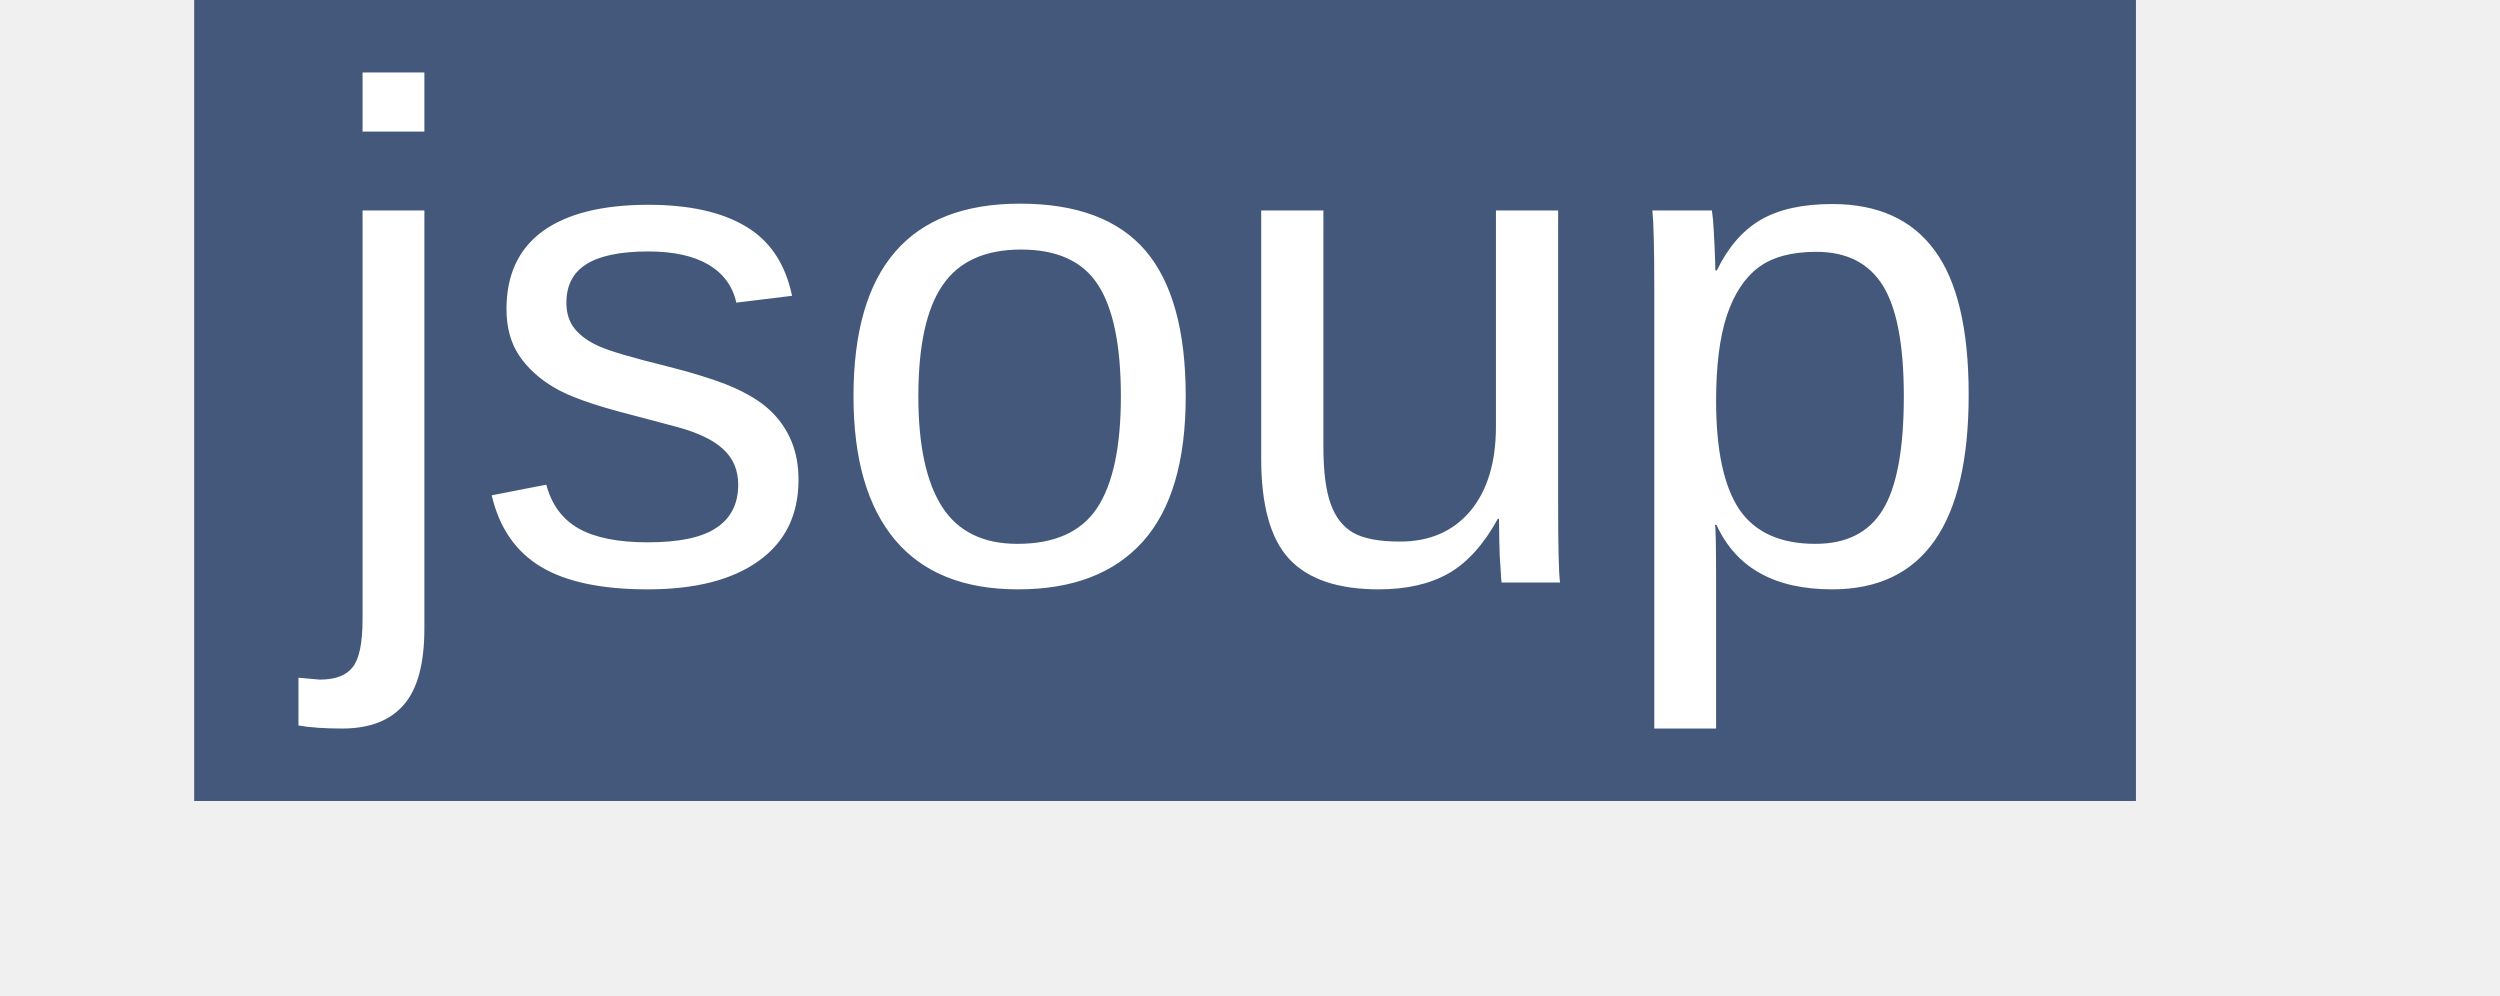
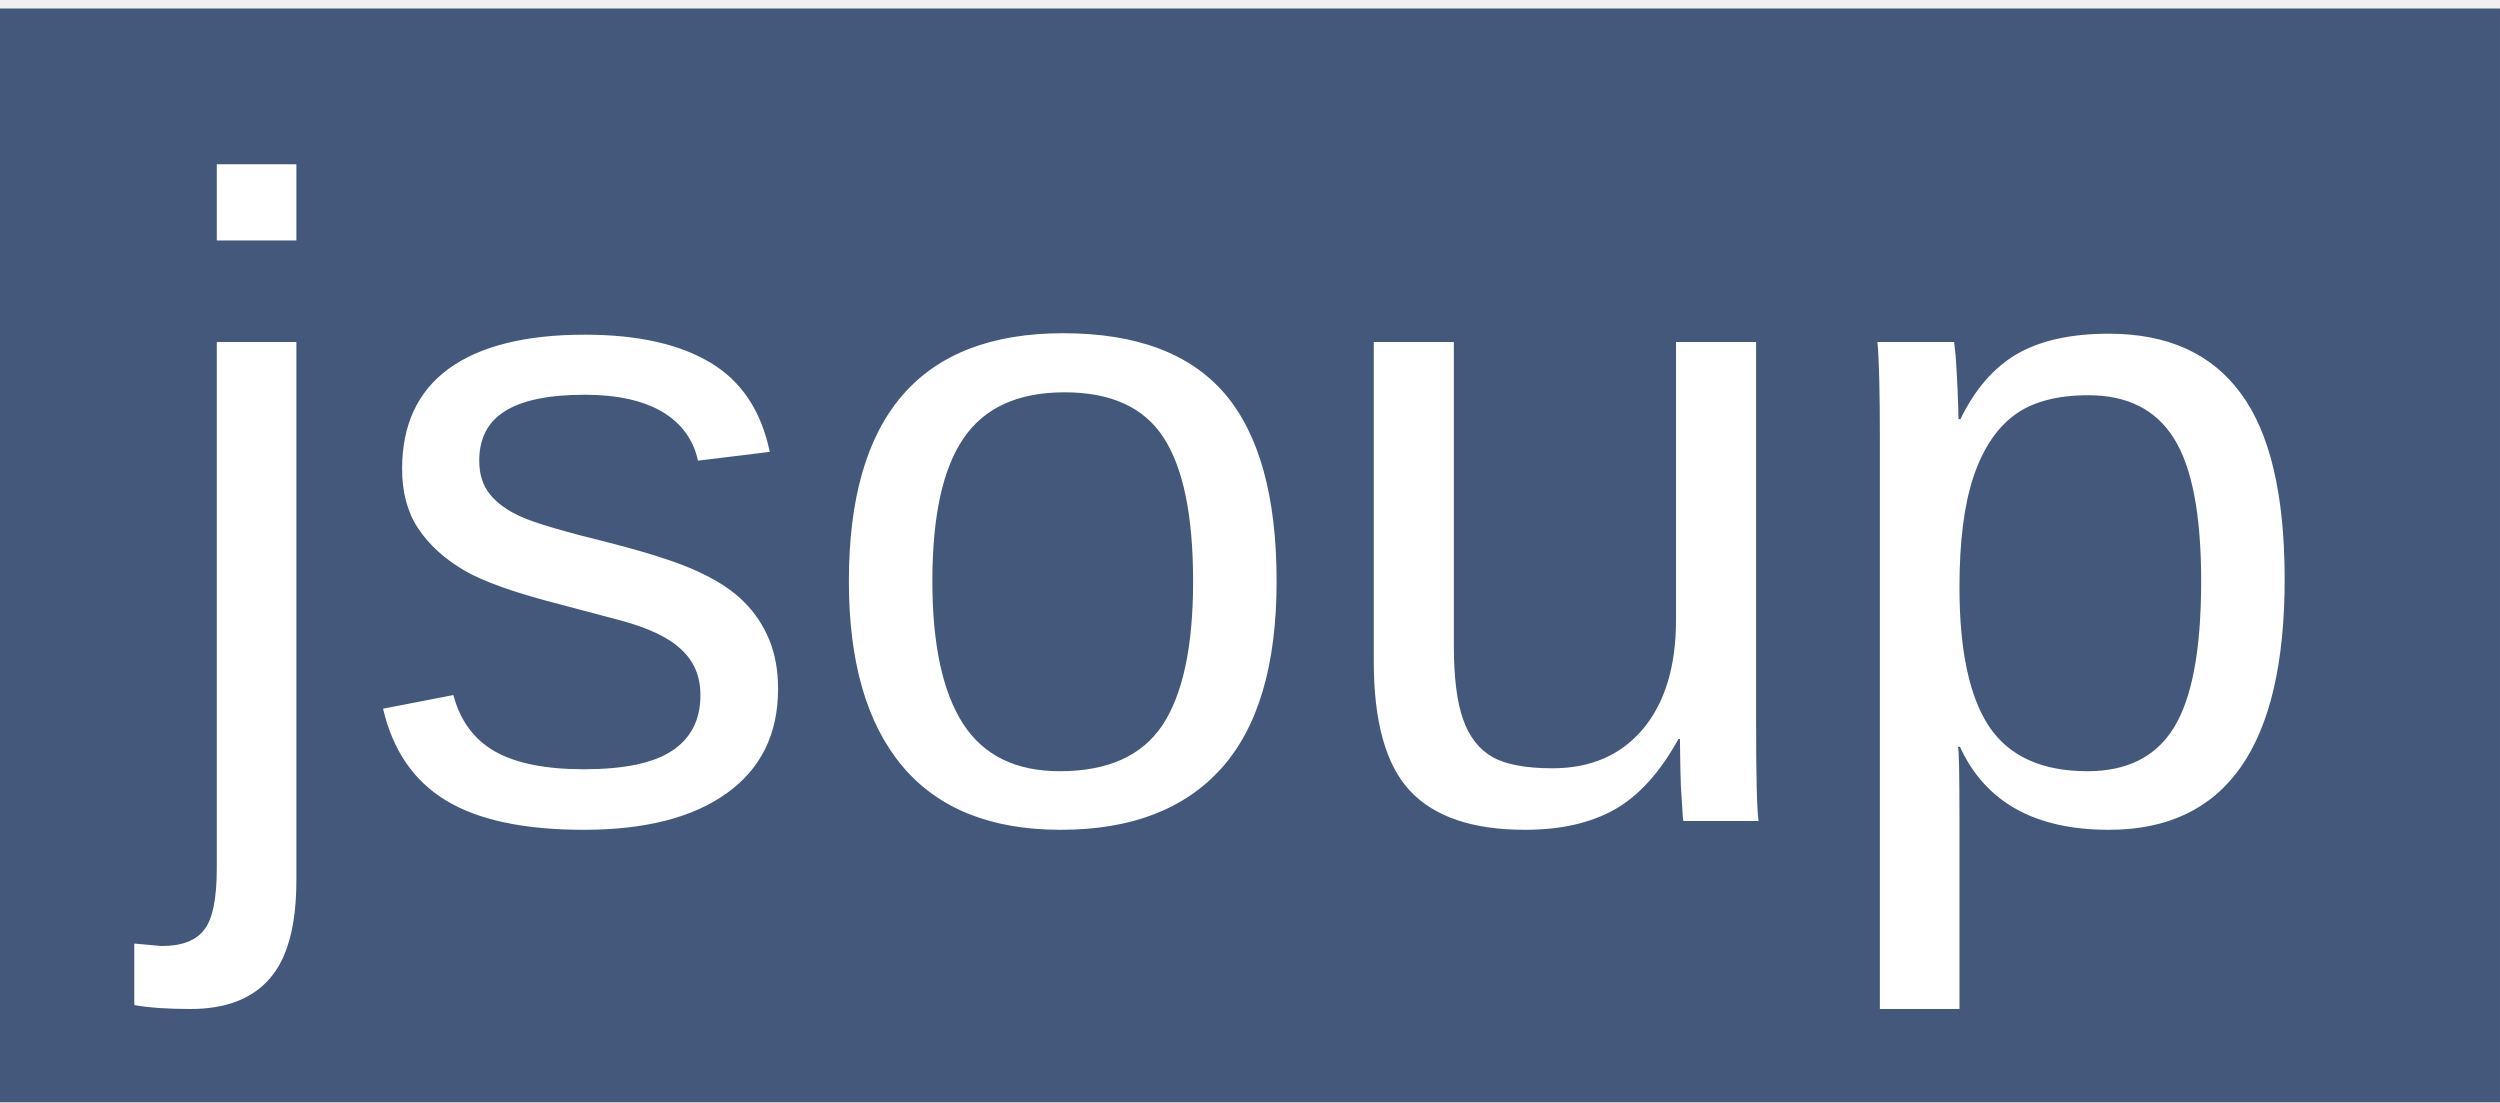
- <svg xmlns="http://www.w3.org/2000/svg" width="27.252mm" height="10.848mm" version="1.2" baseProfile="tiny" preserveAspectRatio="none">
-   <g fill="none" stroke="black" stroke-width="1" fill-rule="evenodd" stroke-linecap="square" stroke-linejoin="bevel">
+ <svg xmlns="http://www.w3.org/2000/svg" viewBox="130.317 176.474 207.06 91.294" width="207.06" height="91.294">
+   <g fill="none" stroke="black" stroke-width="1" fill-rule="evenodd" stroke-linecap="square" stroke-linejoin="bevel" transform="matrix(2.588248, 0, 0, 2.588248, 109.6106, 182.3557)" style="">
    <g fill="#000000" fill-opacity="1" stroke="#000000" stroke-opacity="1" stroke-width="1" stroke-linecap="square" stroke-linejoin="miter" stroke-miterlimit="2" transform="matrix(1,0,0,1,0,0)" />
    <g fill="#000000" fill-opacity="1" stroke="#000000" stroke-opacity="1" stroke-width="1" stroke-linecap="square" stroke-linejoin="miter" stroke-miterlimit="2" transform="matrix(1,0,0,1,0,0)" />
    <g fill="#000000" fill-opacity="1" stroke="#000000" stroke-opacity="1" stroke-width="1" stroke-linecap="square" stroke-linejoin="miter" stroke-miterlimit="2" transform="matrix(1,0,0,1,0,0)" />
    <g fill="#43587a" fill-opacity="1" stroke="none" transform="matrix(1,0,0,1,0,0)">
      <path vector-effect="none" fill-rule="evenodd" d="M8,-2 L88,-2 L88,33 L8,33 L8,-2" />
    </g>
    <g fill="#ffffff" fill-opacity="1" stroke="#ffffff" stroke-opacity="1" stroke-width="1" stroke-linecap="square" stroke-linejoin="bevel" transform="matrix(1,0,0,1,0,0)">
-       <text fill="#ffffff" fill-opacity="1" stroke="none" xml:space="preserve" x="13" y="24" font-family="Arial" font-size="29" font-weight="400" font-style="normal">jsoup</text>
+       <text fill="#ffffff" fill-opacity="1" stroke="none" x="13" y="24" font-family="Arial" font-size="29" font-weight="400" font-style="normal" style="white-space: pre;">jsoup</text>
    </g>
    <g fill="#000000" fill-opacity="1" stroke="#000000" stroke-opacity="1" stroke-width="1" stroke-linecap="square" stroke-linejoin="miter" stroke-miterlimit="2" transform="matrix(1,0,0,1,0,0)" />
    <g fill="#000000" fill-opacity="1" stroke="#000000" stroke-opacity="1" stroke-width="1" stroke-linecap="square" stroke-linejoin="miter" stroke-miterlimit="2" transform="matrix(1,0,0,1,0,0)" />
    <g fill="#000000" fill-opacity="1" stroke="#000000" stroke-opacity="1" stroke-width="1" stroke-linecap="square" stroke-linejoin="miter" stroke-miterlimit="2" transform="matrix(1,0,0,1,0,0)" />
  </g>
</svg>
